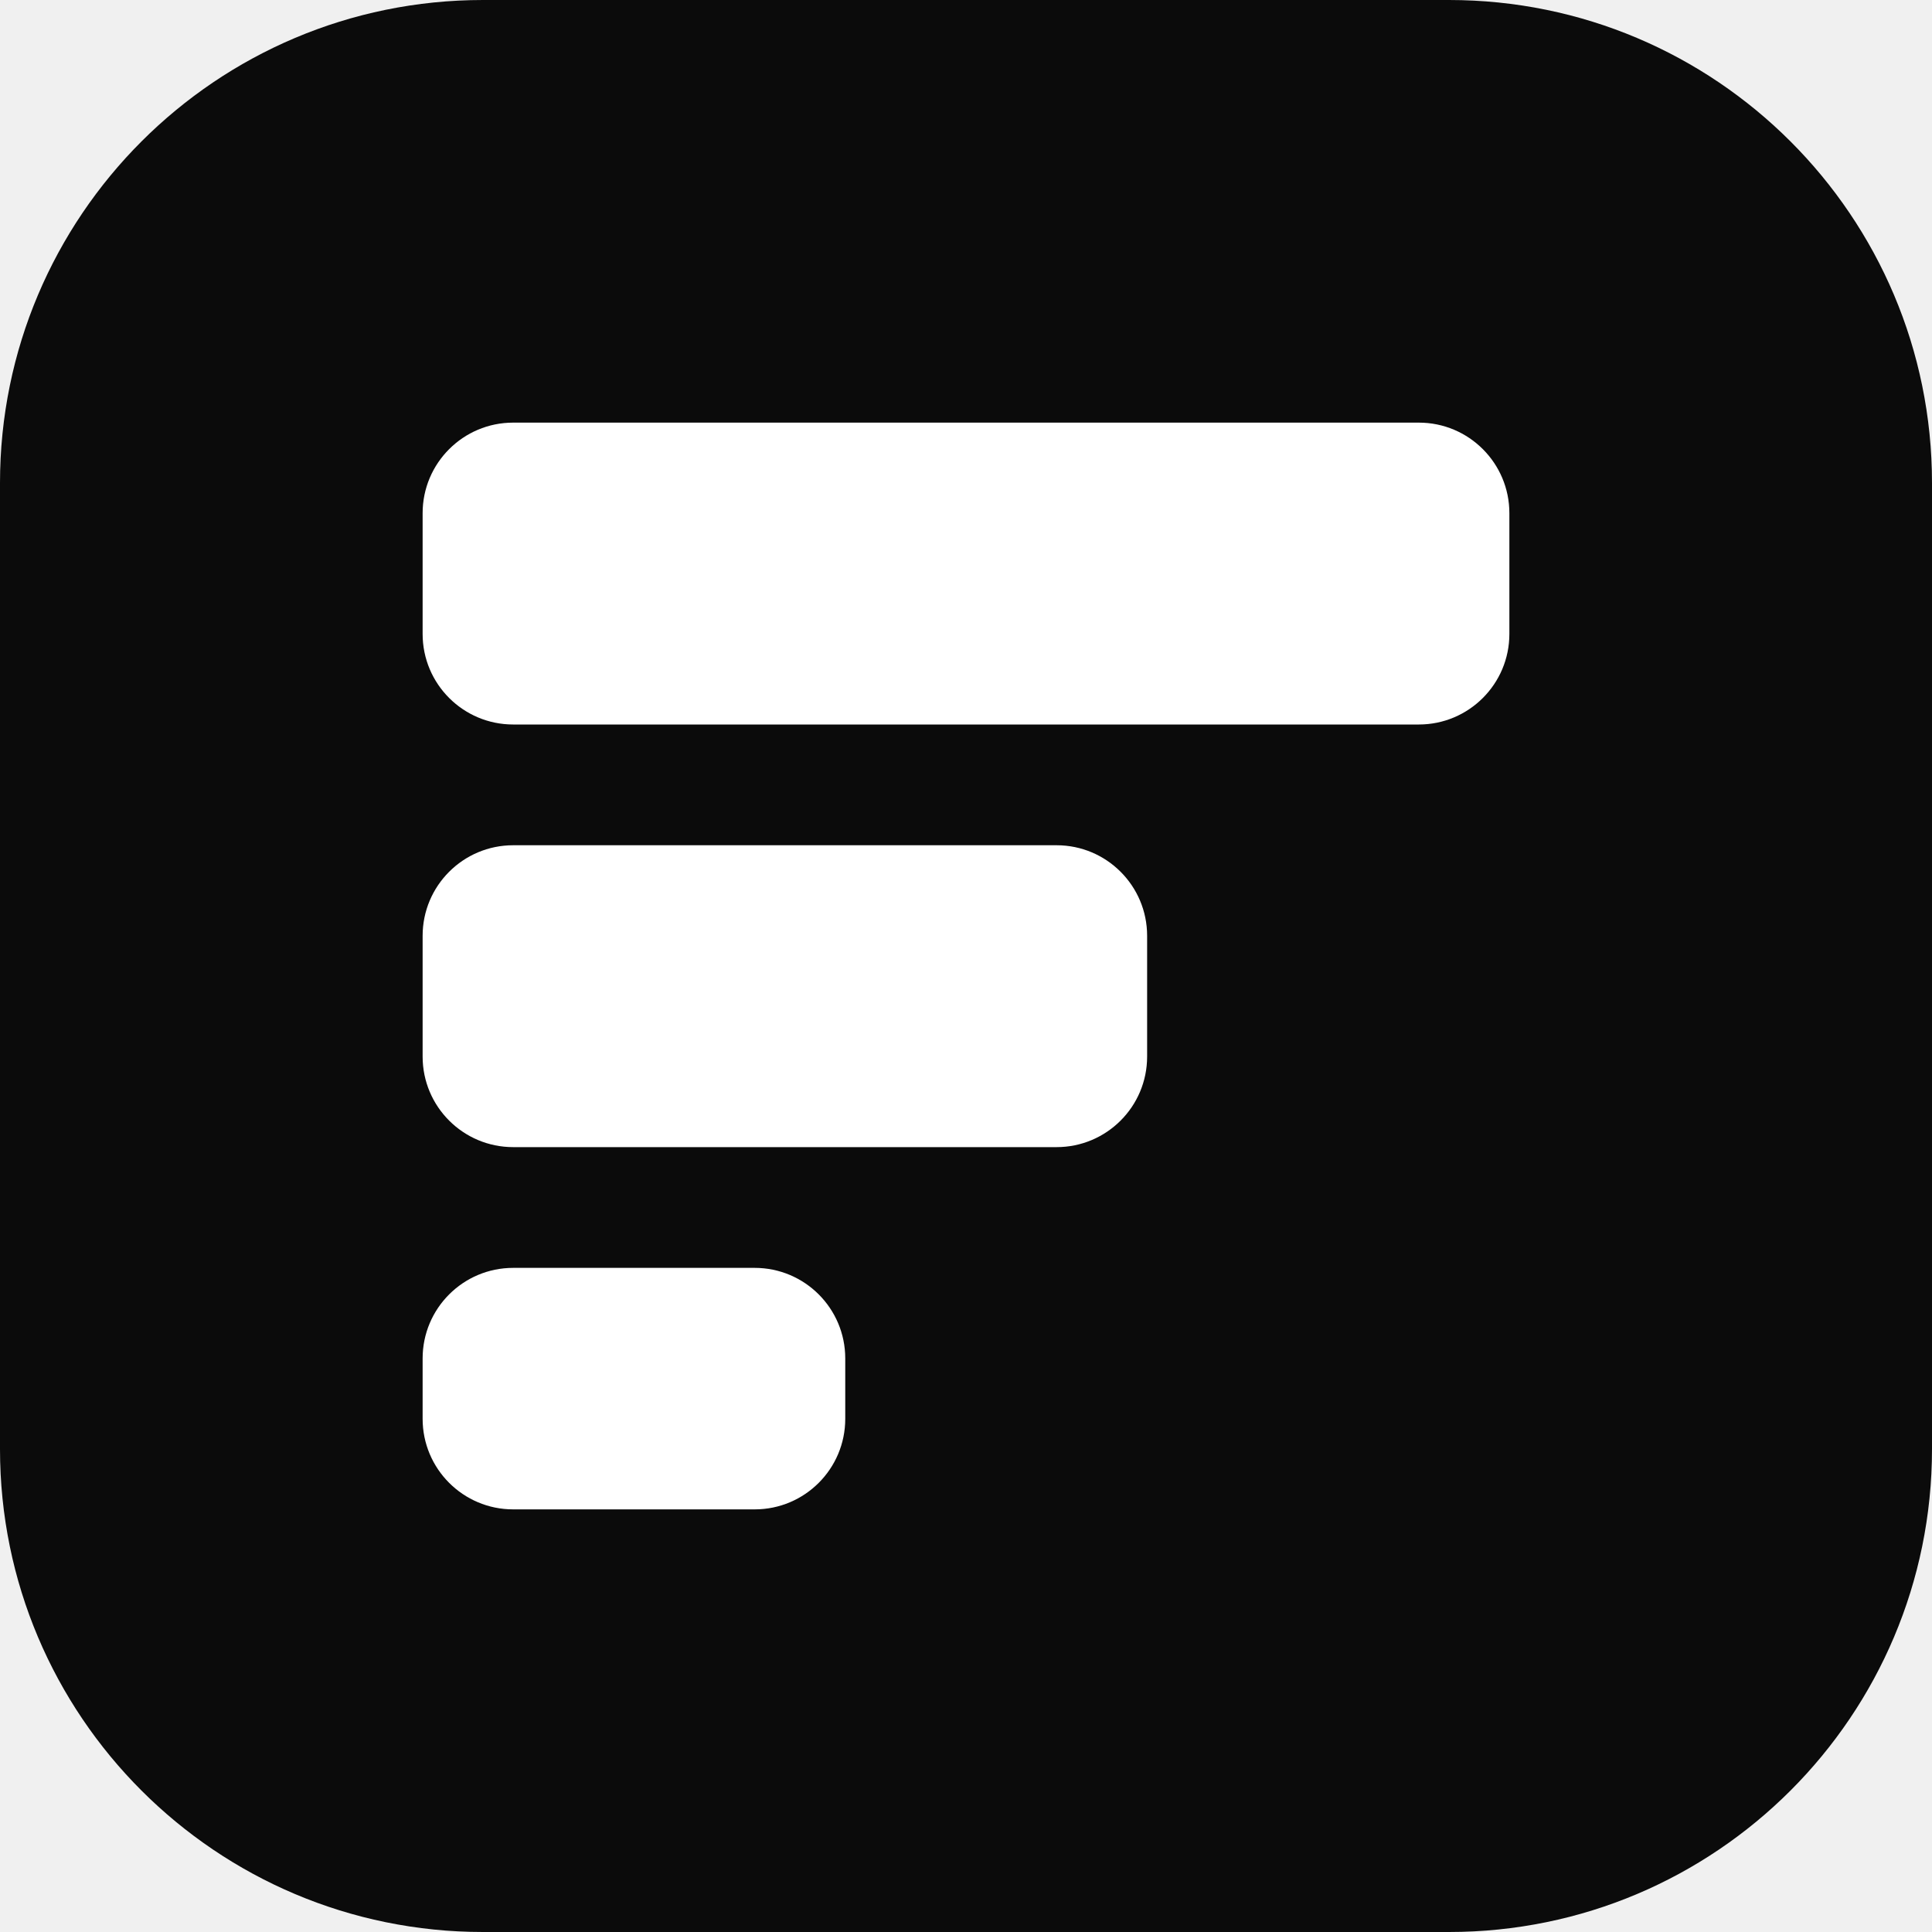
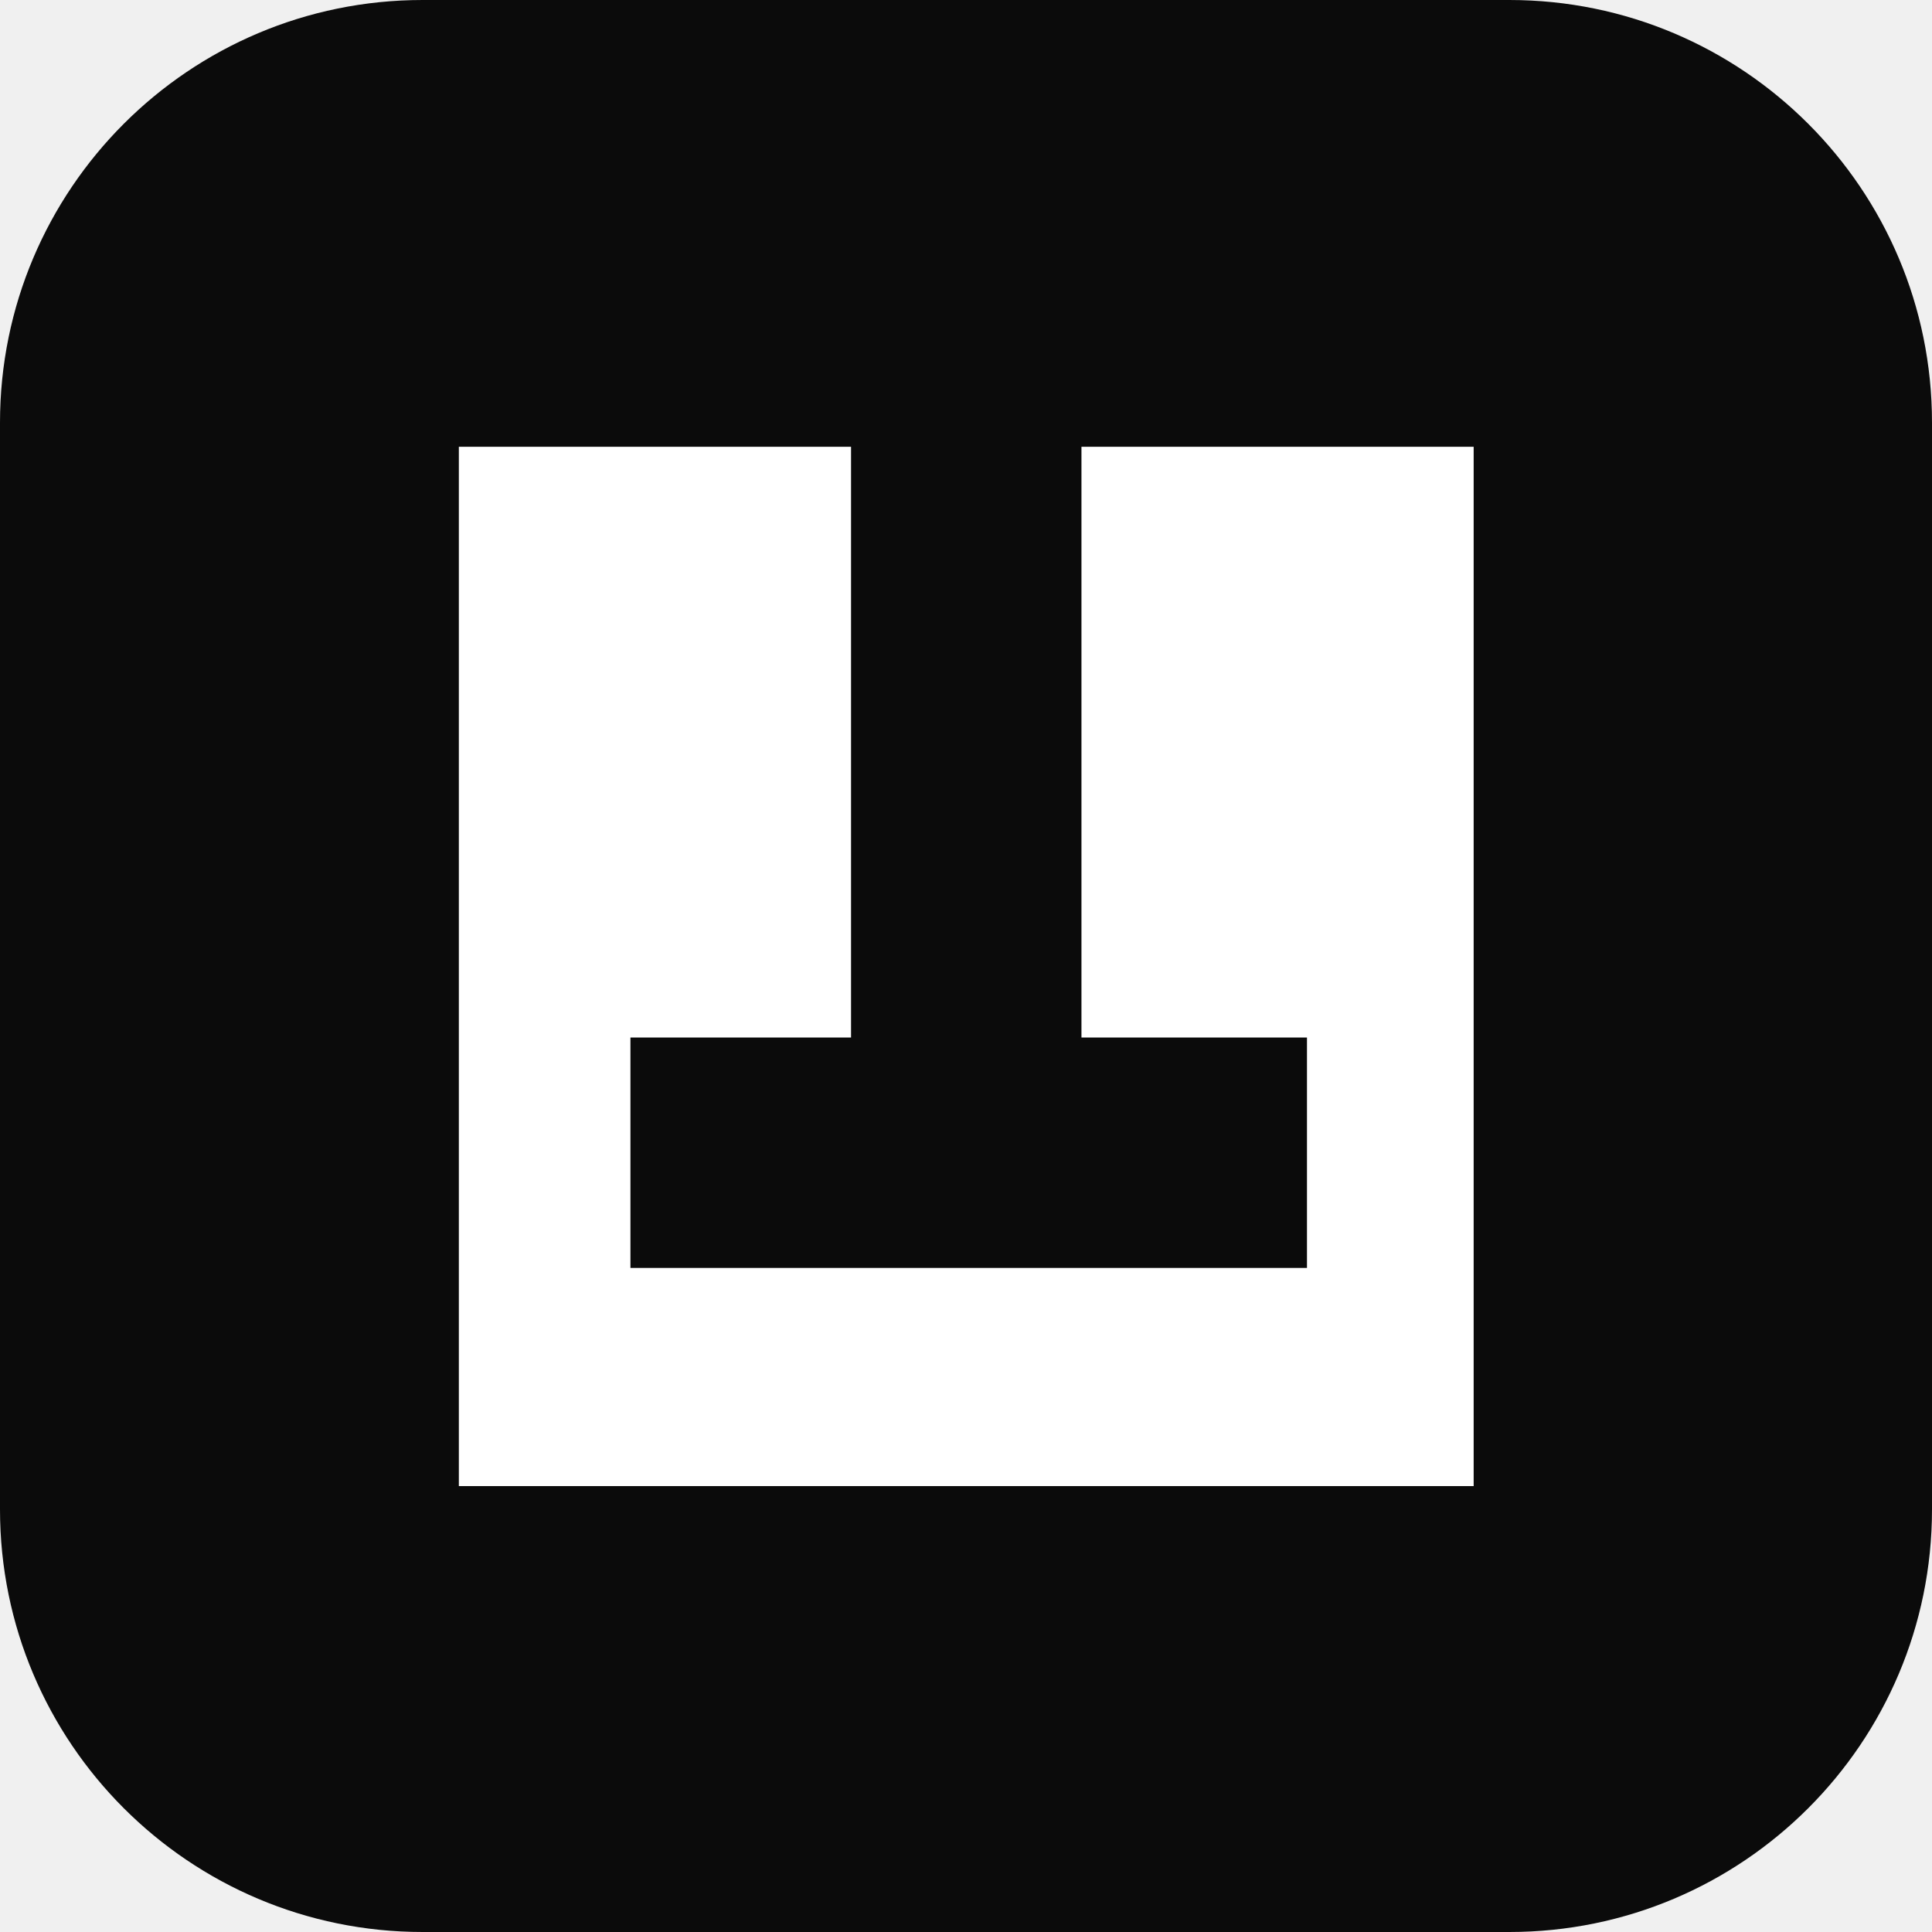
<svg xmlns="http://www.w3.org/2000/svg" viewBox="0 0 32 32">
-   <rect width="32" height="32" rx="8" fill="#0b0b0b" />
-   <g transform="translate(4 4)" fill="#fff">
-     <rect x="3" y="3" width="18" height="5" rx="1.5" />
-     <rect x="3" y="10" width="12" height="5" rx="1.5" />
-     <rect x="3" y="17" width="7" height="4" rx="1.5" />
+   <rect width="32" height="32" rx="7" fill="#0b0b0b" />
+   <g transform="translate(7.6 7.4) scale(0.0812)">
+     <path fill="#ffffff" d="M80 120.5H35V167.5H173V120.5H127V0H207V212H0V0H80V120.5Z" />
  </g>
</svg>
